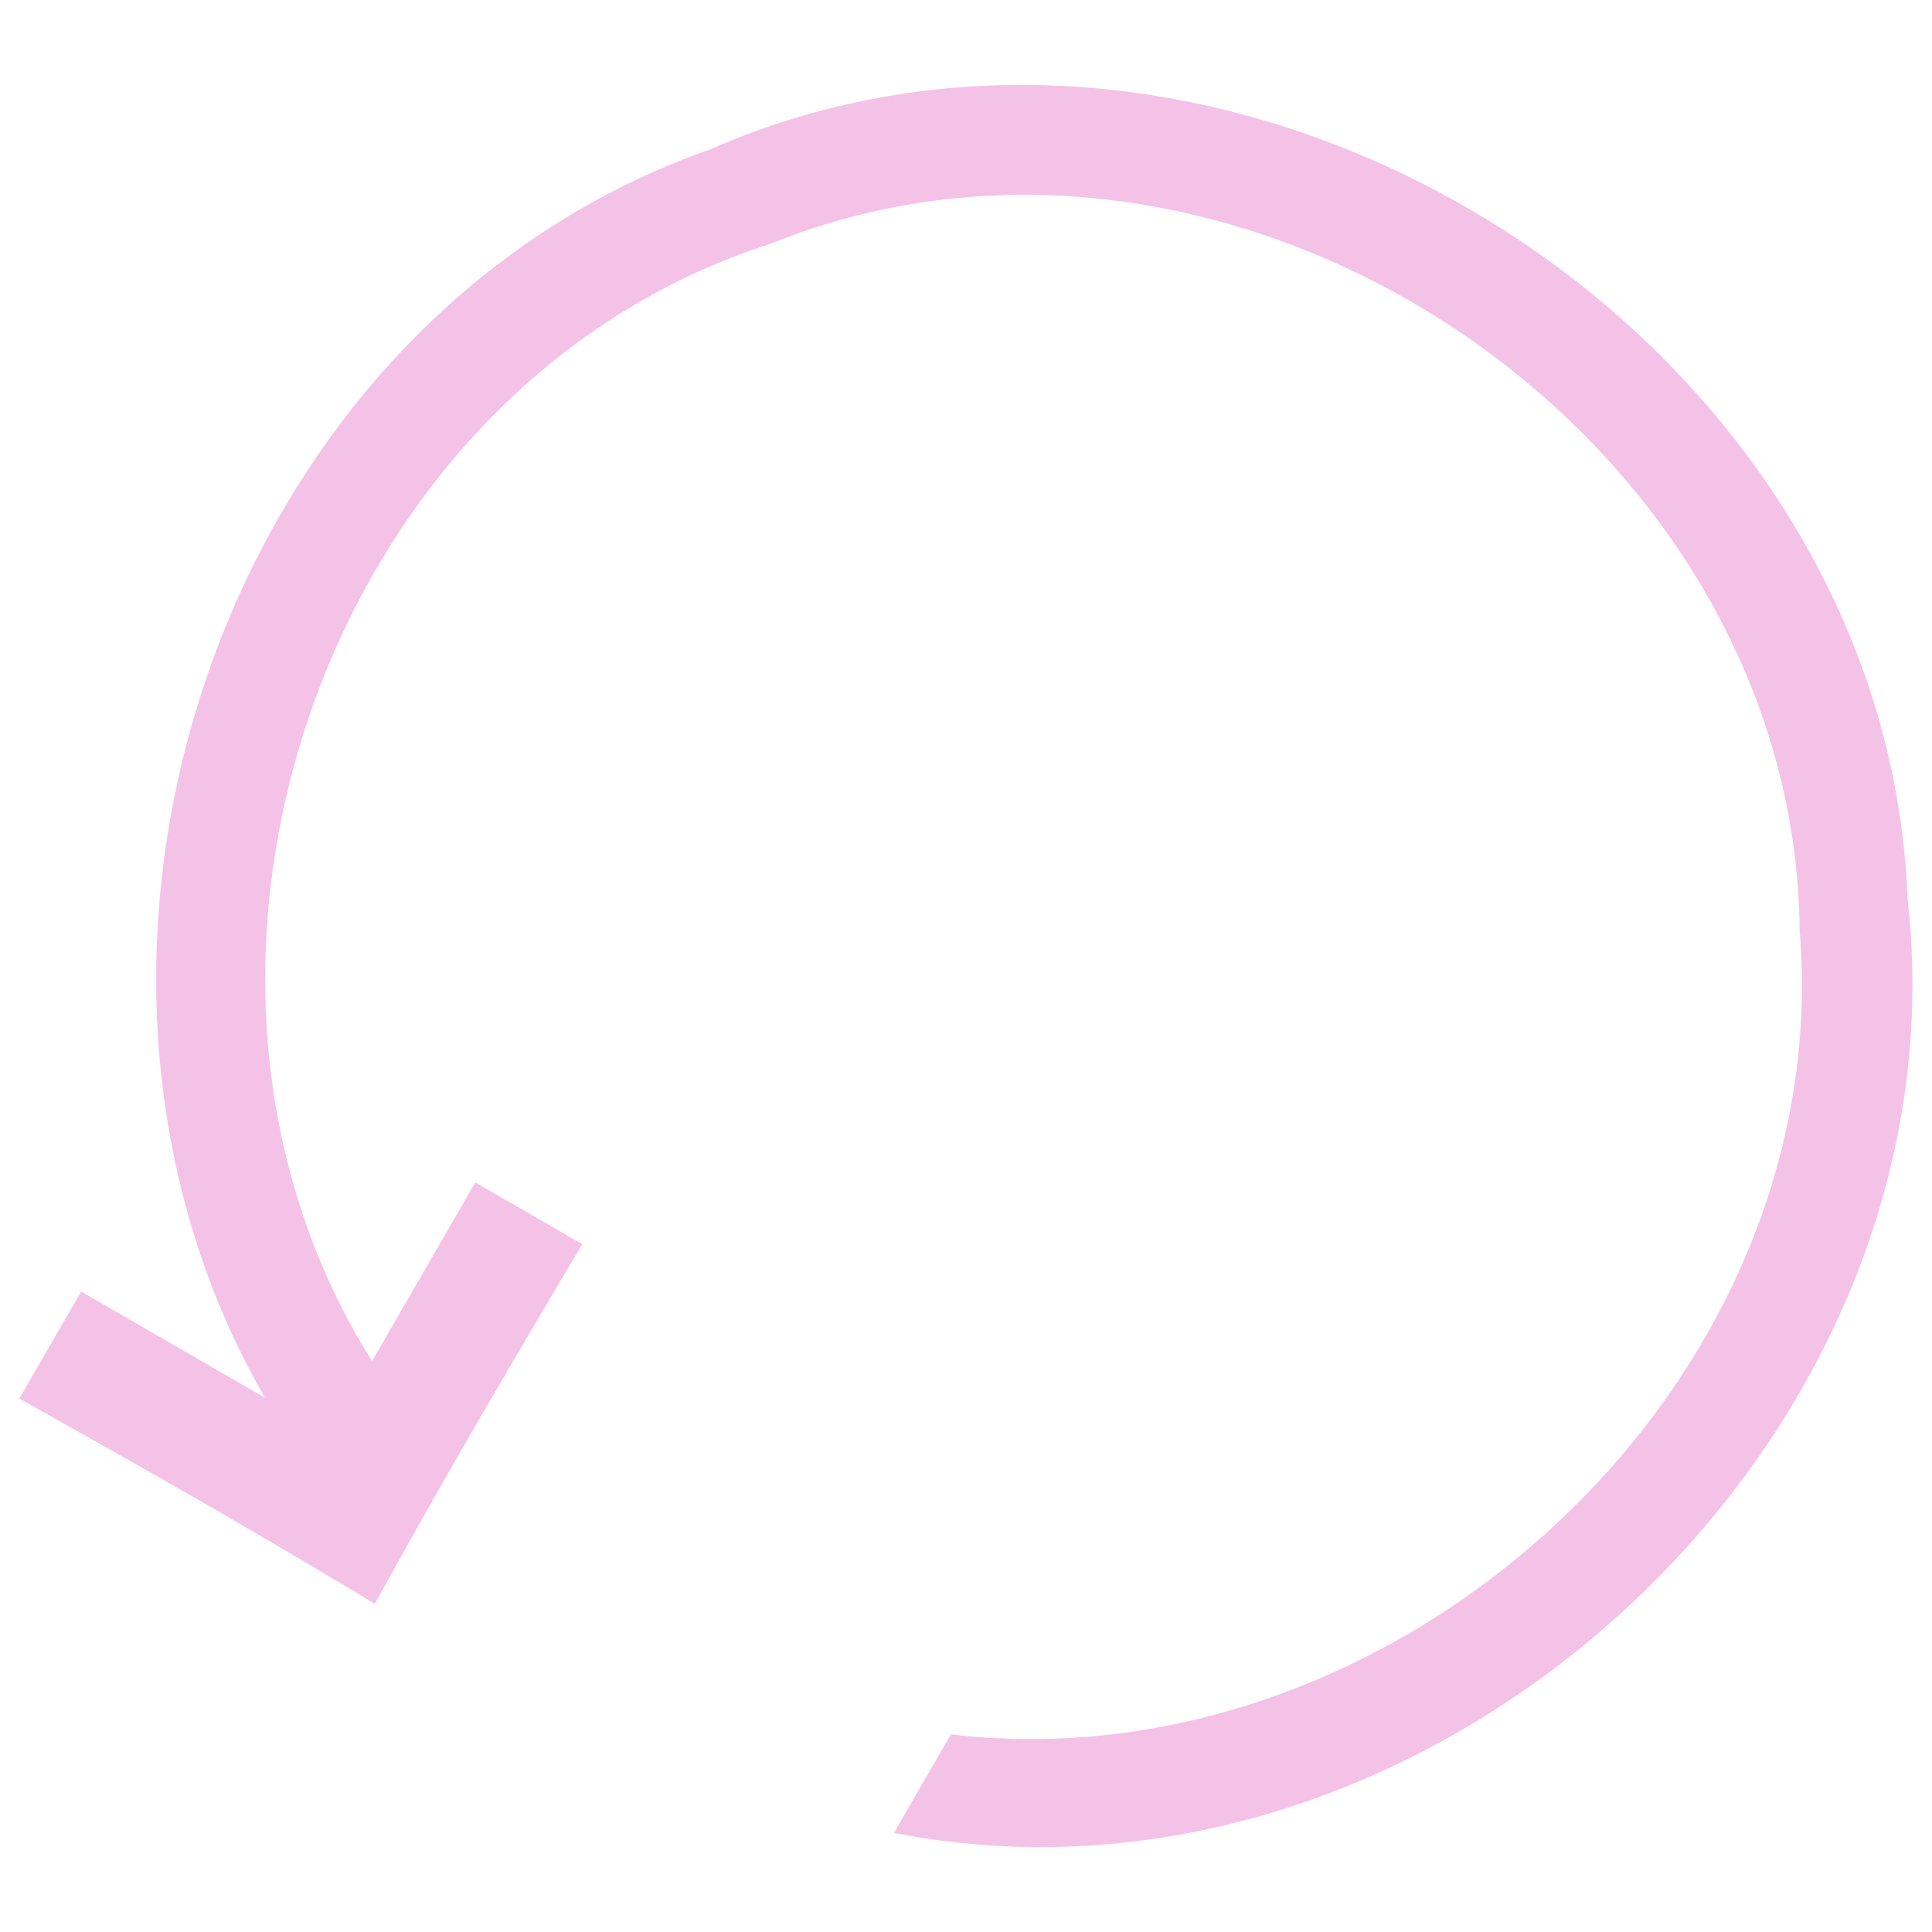
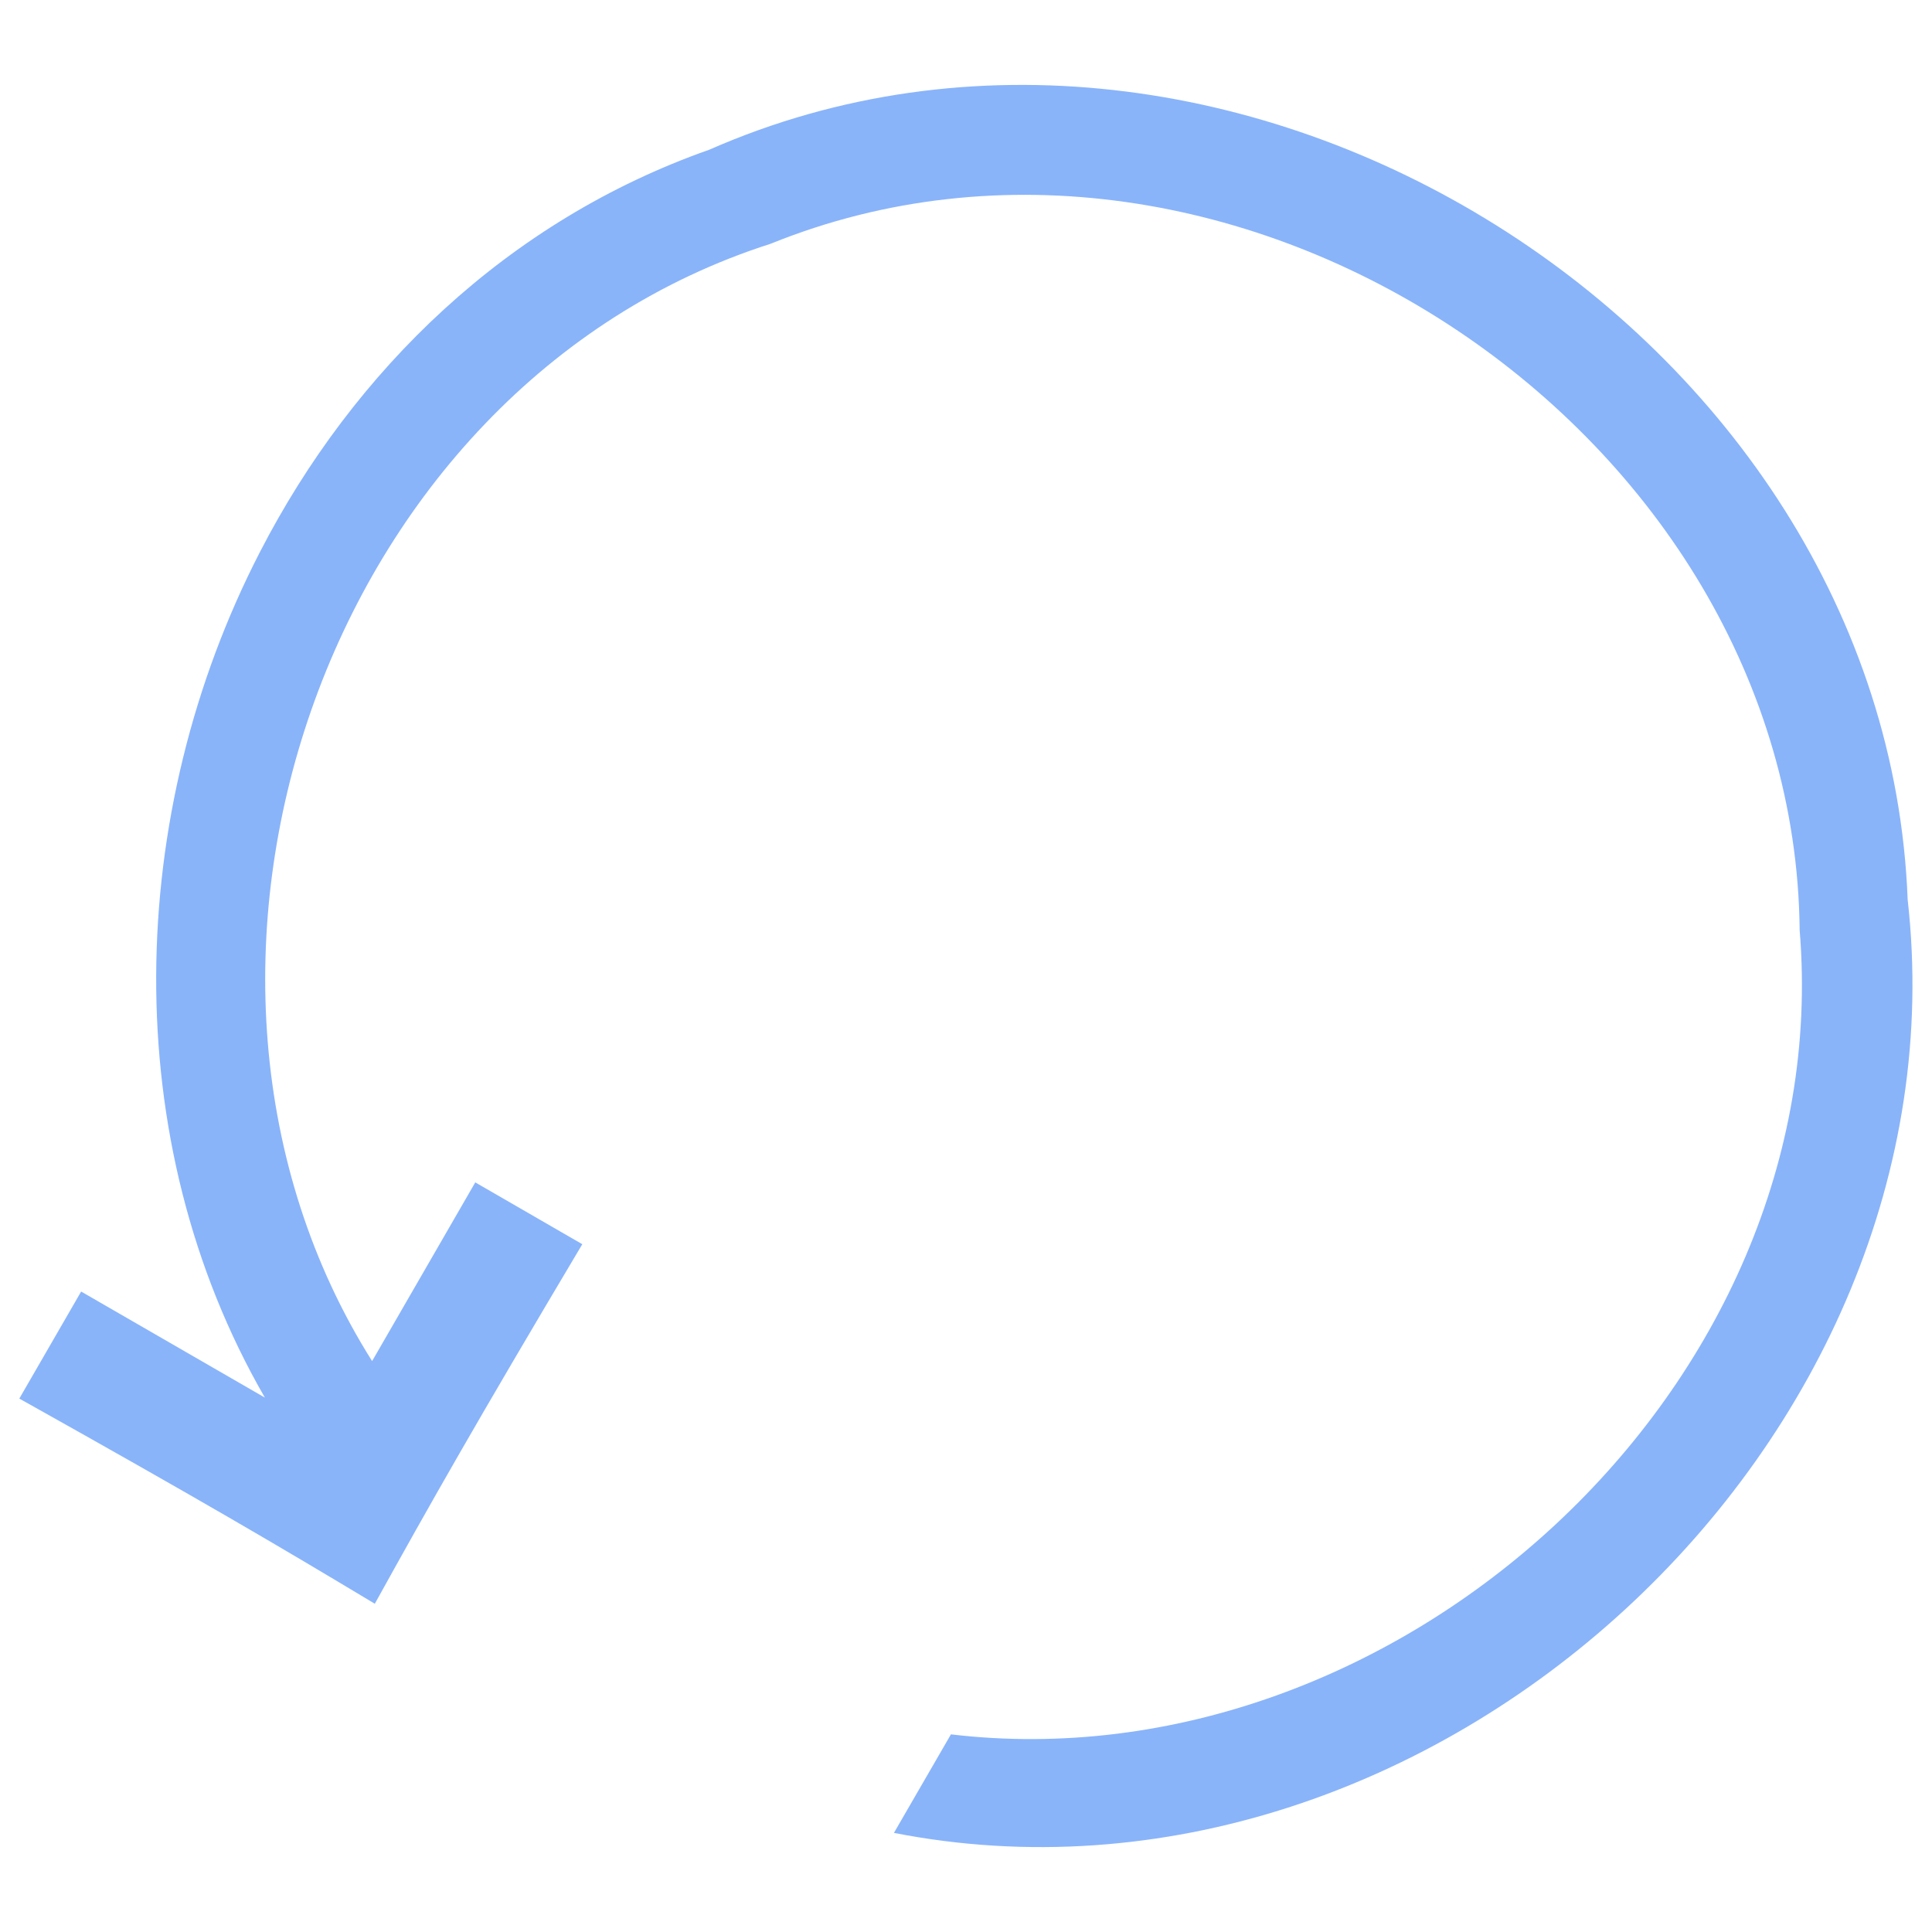
- <svg xmlns="http://www.w3.org/2000/svg" fill="#f5c2e7" version="1.1" x="0px" y="0px" viewBox="0 0 1000 1000" enable-background="new 0 0 1000 1000" xml:space="preserve">
+ <svg xmlns="http://www.w3.org/2000/svg" fill="#89b4fa" version="1.1" x="0px" y="0px" viewBox="0 0 1000 1000" enable-background="new 0 0 1000 1000" xml:space="preserve">
  <g>
    <path d="M134.6,285.6C64.9,420.7,60.1,590,137.1,723.4L42,668.5l-32,55.4c93.1,52.1,133.6,75.9,184,106.2c28.5-51.5,52.8-94.4,107.4-186.1L246,612l-53.4,92.5C65.4,502.7,167.2,200.3,398.8,126.2C638,29.3,929,223.5,931.5,481.5c19.6,236.7-208.9,443.6-439.3,416.2l-29.5,51c277.7,54.4,556.5-201.7,524.7-483.1C976.1,170.8,637.1-41.2,367.1,77.5C262.8,114.2,183.1,191.5,134.6,285.6z" />
  </g>
</svg>
